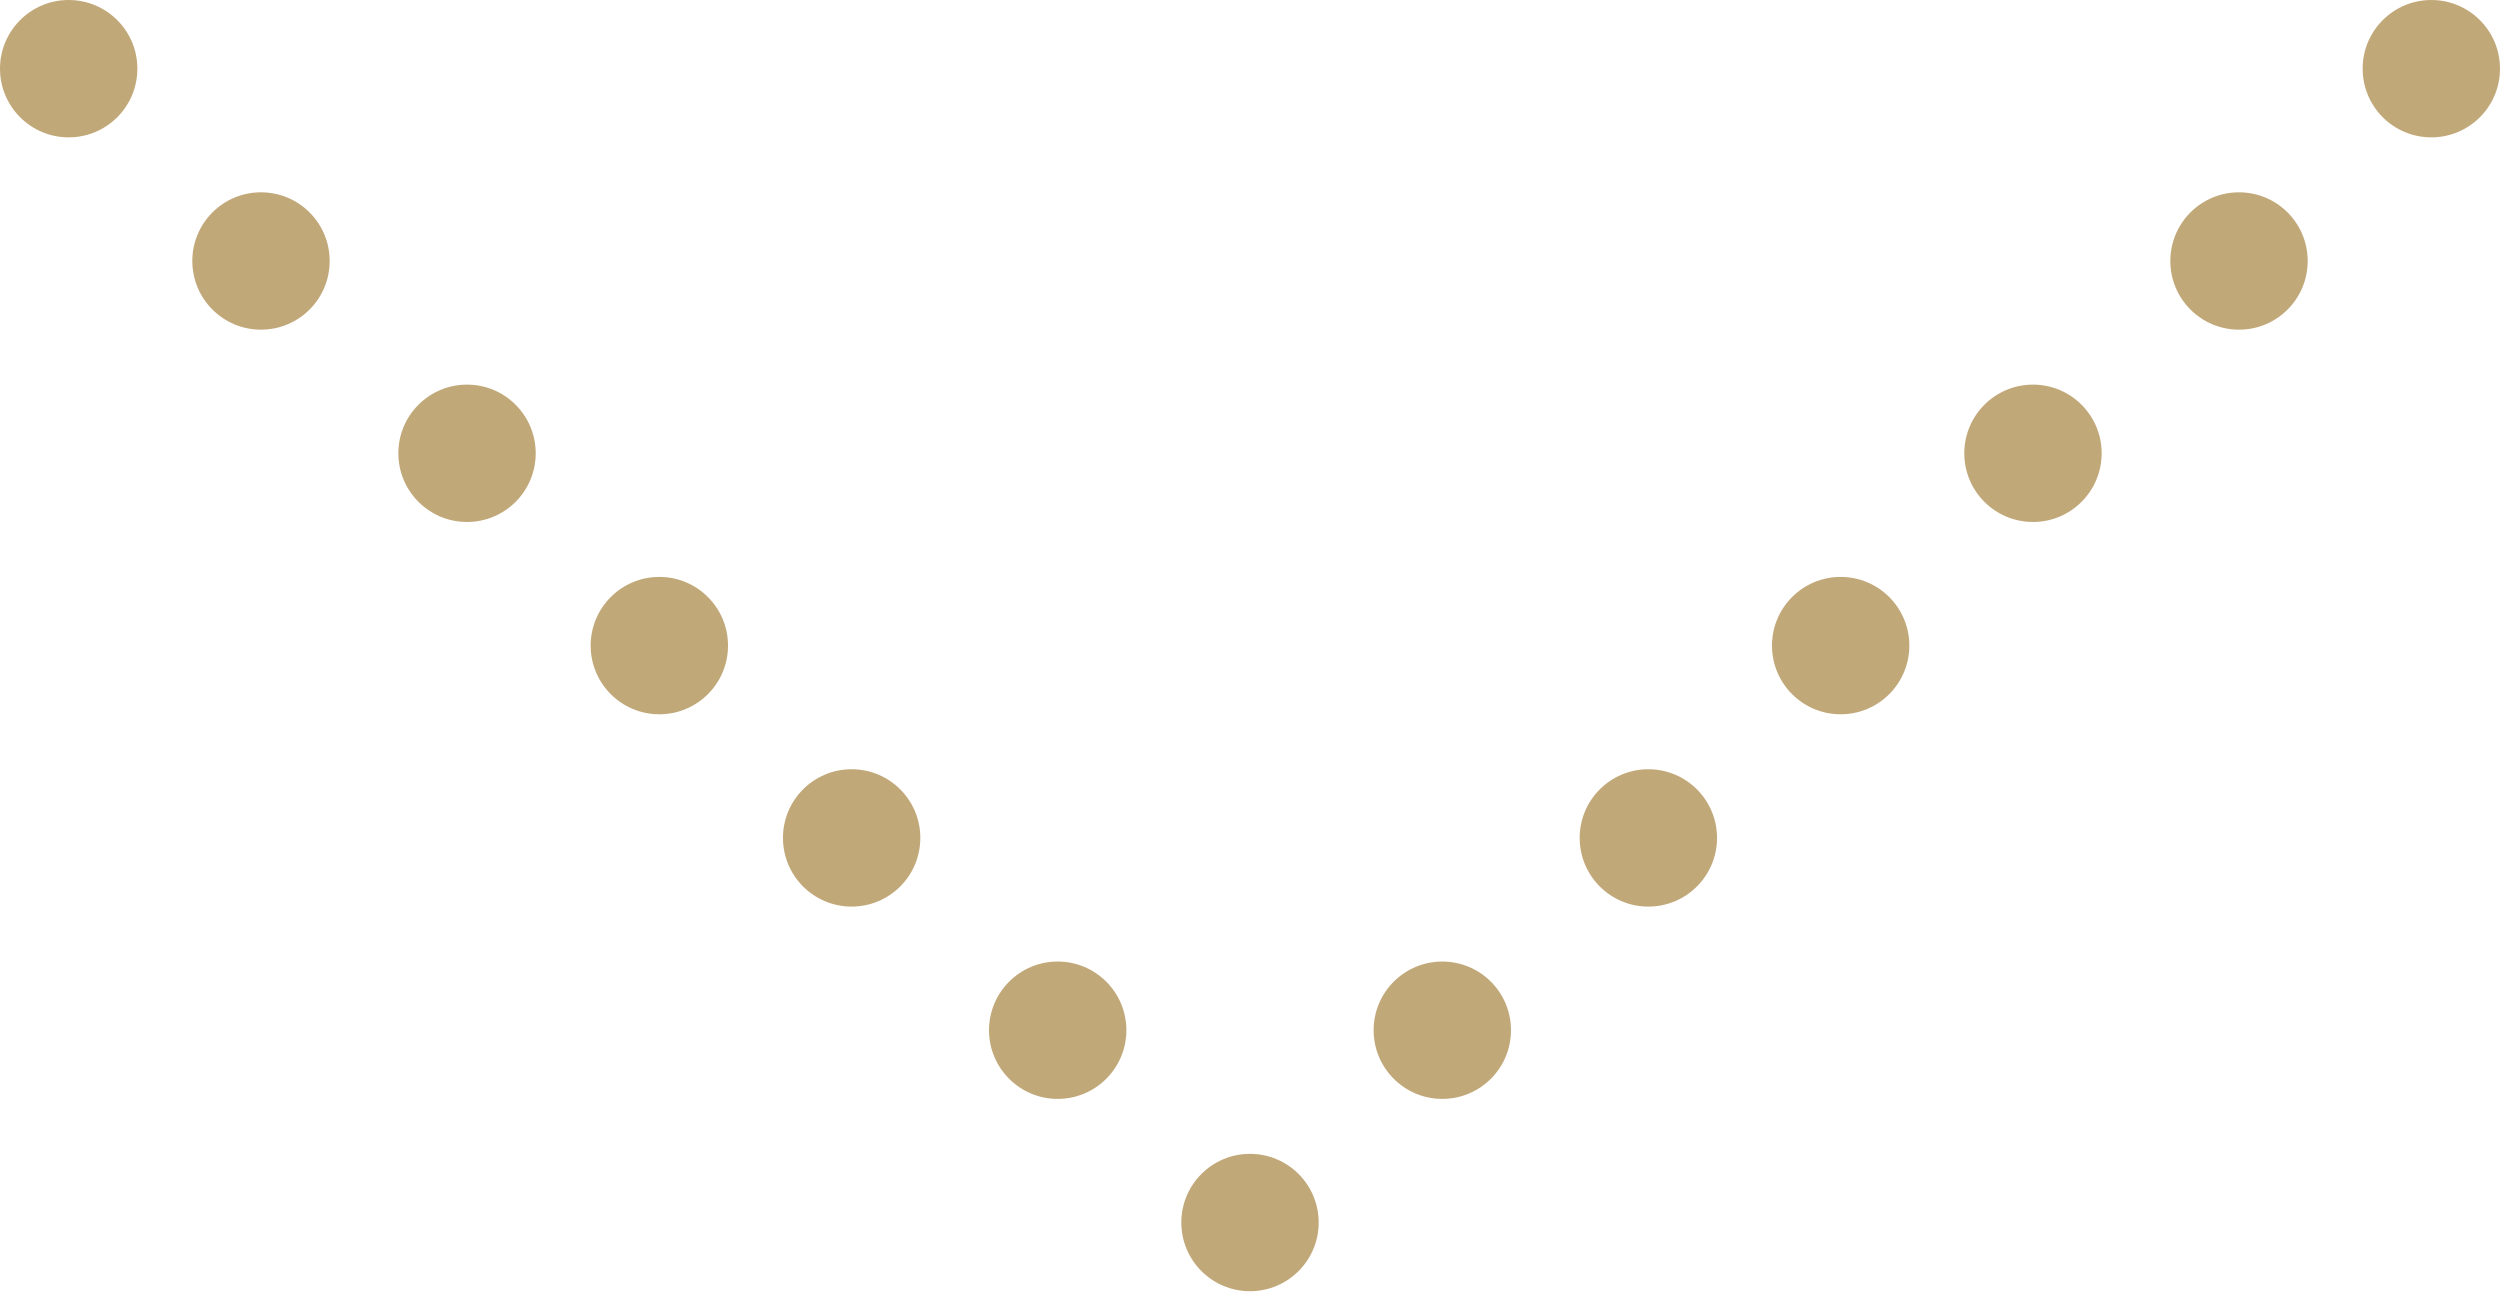
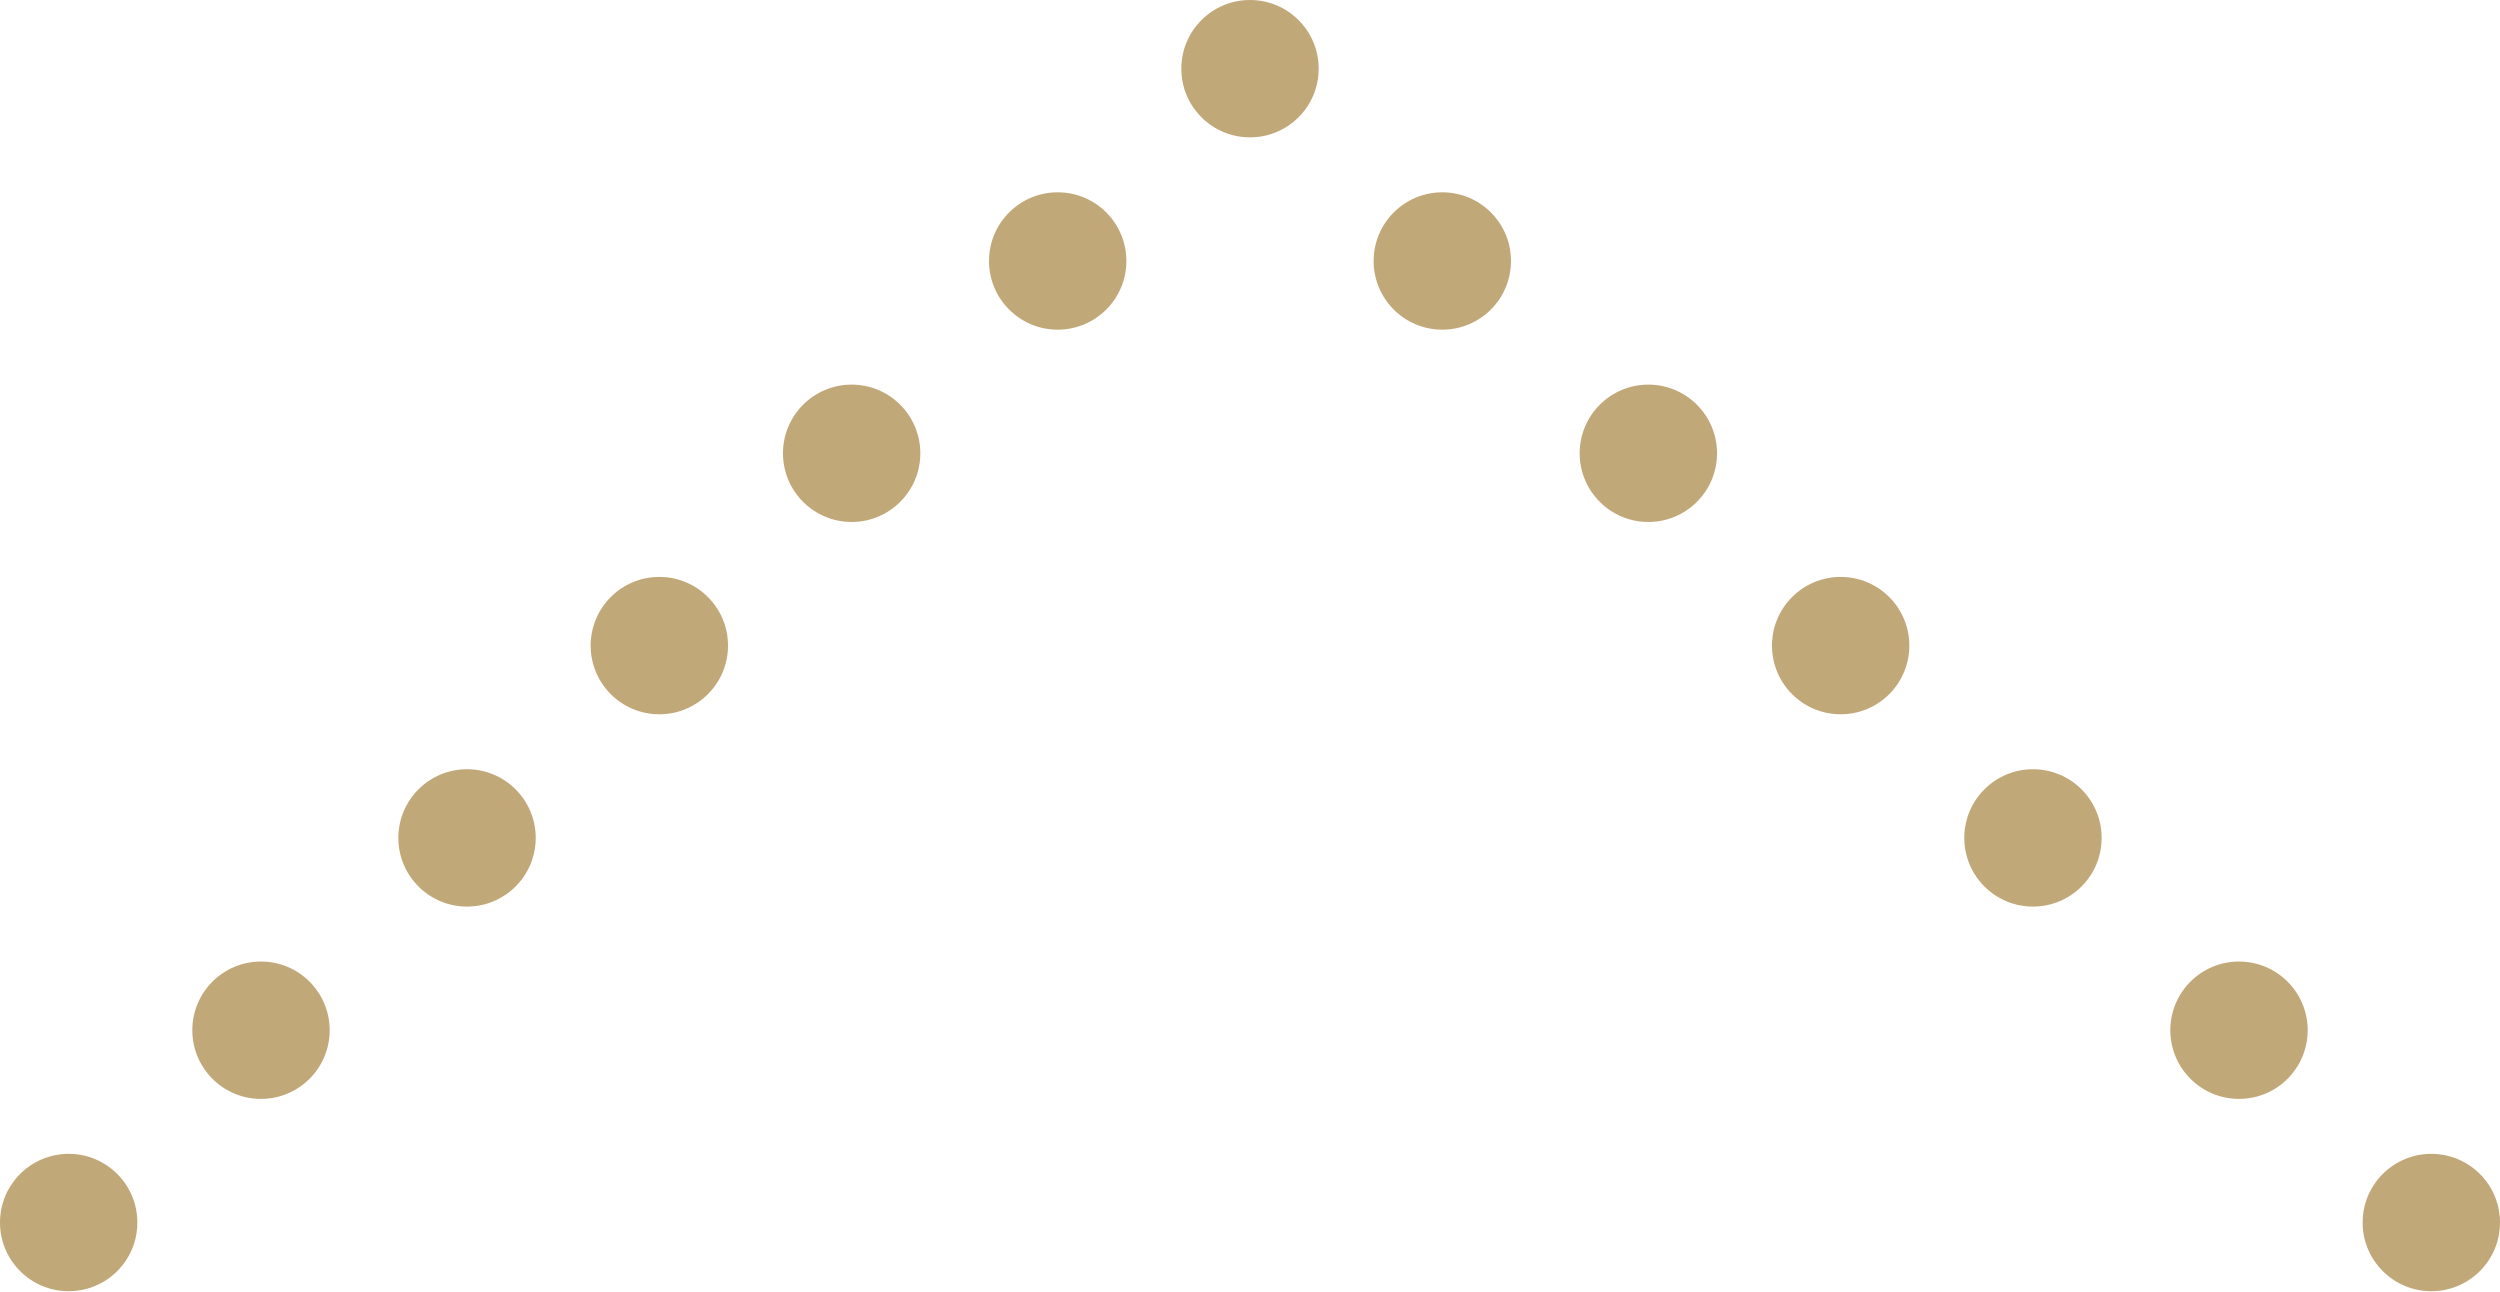
- <svg xmlns="http://www.w3.org/2000/svg" version="1.1" id="Layer_1" x="0px" y="0px" viewBox="0 0 18.2 9.4" style="enable-background:new 0 0 18.2 9.4;" xml:space="preserve">
+ <svg xmlns="http://www.w3.org/2000/svg" version="1.1" id="Layer_1" x="0px" y="0px" viewBox="-40 46.6 18.2 9.4" style="enable-background:new -40 46.6 18.2 9.4;" xml:space="preserve">
  <style type="text/css">
	.st0{fill:#C1A879;}
</style>
  <g>
-     <circle class="st0" cx="17.7" cy="0.5" r="0.5" />
-     <circle class="st0" cx="16.3" cy="1.9" r="0.5" />
-     <circle class="st0" cx="14.8" cy="3.3" r="0.5" />
-     <circle class="st0" cx="13.4" cy="4.7" r="0.5" />
-     <circle class="st0" cx="12" cy="6.1" r="0.5" />
-     <circle class="st0" cx="10.5" cy="7.5" r="0.5" />
-     <circle class="st0" cx="9.1" cy="8.9" r="0.5" />
-     <circle class="st0" cx="0.5" cy="0.5" r="0.5" />
-     <circle class="st0" cx="1.9" cy="1.9" r="0.5" />
-     <circle class="st0" cx="3.4" cy="3.3" r="0.5" />
-     <circle class="st0" cx="4.8" cy="4.7" r="0.5" />
-     <circle class="st0" cx="6.2" cy="6.1" r="0.5" />
-     <circle class="st0" cx="7.7" cy="7.5" r="0.5" />
+     <circle class="st0" cx="-39.5" cy="55.5" r="0.5" />
+     <circle class="st0" cx="-38.1" cy="54.1" r="0.5" />
+     <circle class="st0" cx="-36.6" cy="52.7" r="0.5" />
+     <circle class="st0" cx="-35.2" cy="51.3" r="0.5" />
+     <circle class="st0" cx="-33.8" cy="49.9" r="0.5" />
+     <circle class="st0" cx="-32.3" cy="48.5" r="0.5" />
+     <circle class="st0" cx="-30.9" cy="47.1" r="0.5" />
+     <circle class="st0" cx="-22.3" cy="55.5" r="0.5" />
+     <circle class="st0" cx="-23.7" cy="54.1" r="0.5" />
+     <circle class="st0" cx="-25.2" cy="52.7" r="0.5" />
+     <circle class="st0" cx="-26.6" cy="51.3" r="0.5" />
+     <circle class="st0" cx="-28" cy="49.9" r="0.5" />
+     <circle class="st0" cx="-29.5" cy="48.5" r="0.5" />
  </g>
</svg>
